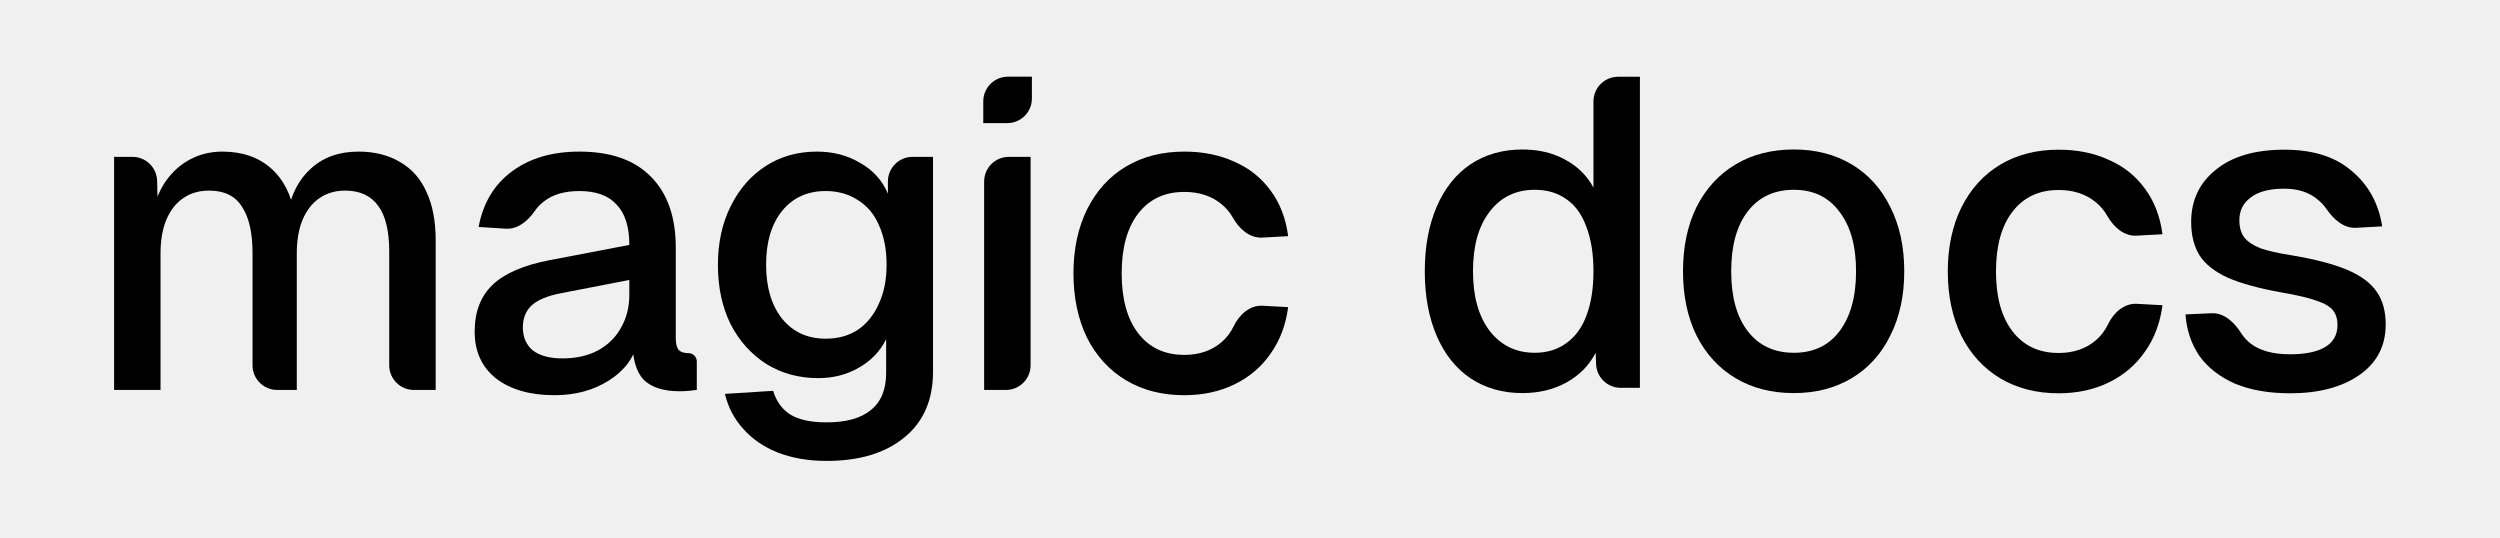
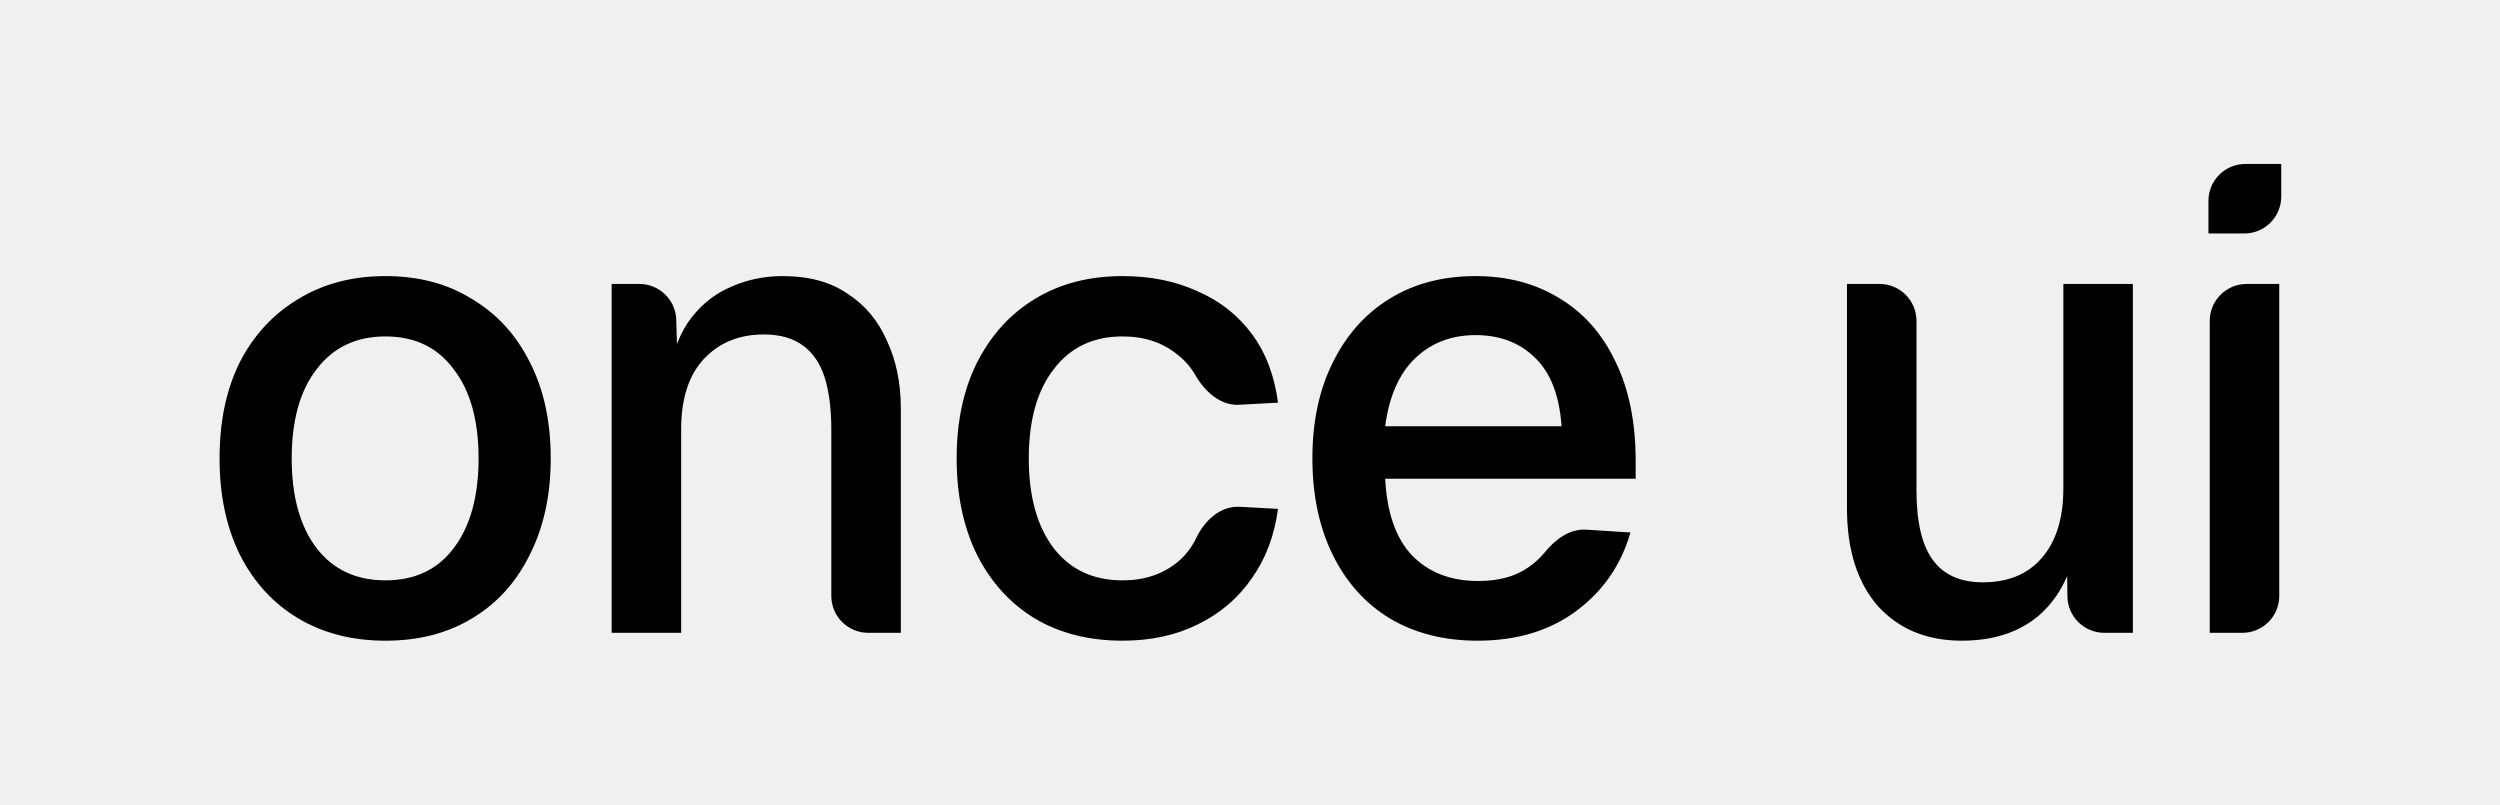
- <svg xmlns="http://www.w3.org/2000/svg" width="2739" height="589" viewBox="0 0 2739 589" fill="none">
-   <g clip-path="url(#clip0_5799_3382)">
-     <path d="M125 171.86H145.167C159.839 171.86 171.826 183.578 172.16 198.247L173 235.22L167.24 233.3C170.12 219.54 175.08 207.7 182.12 197.78C189.48 187.54 198.44 179.7 209 174.26C219.56 168.82 231.08 166.1 243.56 166.1C265.32 166.1 283.08 172.18 296.84 184.34C310.6 196.5 319.24 213.46 322.76 235.22H314.6C318.76 213.14 327.56 196.18 341 184.34C354.44 172.18 371.72 166.1 392.84 166.1C410.44 166.1 425.64 169.94 438.44 177.62C451.24 184.98 460.84 195.86 467.24 210.26C473.96 224.66 477.32 242.26 477.32 263.06V427.22H453.44C438.528 427.22 426.44 415.132 426.44 400.22V275.54C426.44 253.14 422.44 236.5 414.44 225.62C406.44 214.42 394.28 208.82 377.96 208.82C367.4 208.82 358.12 211.54 350.12 216.98C342.12 222.42 335.88 230.42 331.4 240.98C327.24 251.22 325.16 263.38 325.16 277.46V427.22H303.68C288.768 427.22 276.68 415.132 276.68 400.22V277.46C276.68 255.06 272.84 238.1 265.16 226.58C257.8 214.74 245.8 208.82 229.16 208.82C218.28 208.82 208.84 211.54 200.84 216.98C192.84 222.42 186.6 230.42 182.12 240.98C177.96 251.22 175.88 263.38 175.88 277.46V427.22H125V171.86Z" fill="black" />
-     <path d="M607.411 432.98C580.851 432.98 559.571 426.9 543.571 414.74C527.891 402.26 520.051 385.14 520.051 363.38C520.051 341.62 526.611 324.5 539.731 312.02C552.851 299.54 573.491 290.58 601.651 285.14L689.491 268.34C689.491 248.5 684.851 233.78 675.571 224.18C666.611 214.26 653.011 209.3 634.771 209.3C618.771 209.3 605.971 212.98 596.371 220.34C592.375 223.27 588.934 226.811 586.047 230.961C578.479 241.839 567.449 251.401 554.224 250.56L524.371 248.66C529.171 222.74 541.171 202.58 560.371 188.18C579.891 173.46 604.691 166.1 634.771 166.1C669.011 166.1 695.091 175.22 713.011 193.46C731.251 211.7 740.371 237.62 740.371 271.22V370.58C740.371 376.66 741.491 380.98 743.731 383.54C745.971 385.78 749.491 386.9 754.291 386.9V386.9C759.328 386.9 763.411 390.983 763.411 396.02V427.22C761.171 427.54 758.291 427.86 754.771 428.18C751.571 428.5 748.211 428.66 744.691 428.66C727.091 428.66 713.971 424.5 705.331 416.18C697.011 407.54 692.851 393.14 692.851 372.98L698.131 375.38C694.611 392.02 684.371 405.78 667.411 416.66C650.451 427.54 630.451 432.98 607.411 432.98ZM616.051 392.66C631.091 392.66 644.051 389.78 654.931 384.02C666.131 377.94 674.611 369.62 680.371 359.06C686.451 348.5 689.491 336.5 689.491 323.06V306.74L615.091 321.14C600.051 324.02 589.171 328.5 582.451 334.58C576.051 340.66 572.851 348.66 572.851 358.58C572.851 369.46 576.531 377.94 583.891 384.02C591.571 389.78 602.291 392.66 616.051 392.66Z" fill="black" />
-     <path d="M905.585 504.98C885.745 504.98 867.985 501.94 852.305 495.86C836.945 489.78 824.305 481.14 814.385 469.94C804.465 459.06 797.745 446.26 794.225 431.54L847.025 428.18C850.545 439.7 856.785 448.34 865.745 454.1C875.025 459.86 888.305 462.74 905.585 462.74C927.025 462.74 943.185 458.26 954.065 449.3C965.265 440.34 970.865 426.74 970.865 408.5V371.54C964.465 384.66 954.545 395.06 941.105 402.74C927.985 410.42 913.105 414.26 896.465 414.26C875.345 414.26 856.465 409.14 839.825 398.9C823.185 388.34 810.065 373.78 800.465 355.22C791.185 336.34 786.545 314.74 786.545 290.42C786.545 266.1 791.185 244.66 800.465 226.1C809.745 207.22 822.545 192.5 838.865 181.94C855.185 171.38 873.905 166.1 895.025 166.1C912.945 166.1 928.785 170.26 942.545 178.58C956.625 186.58 966.705 197.78 972.785 212.18V198.86C972.785 183.948 984.873 171.86 999.785 171.86H1022.22V407.06C1022.22 438.1 1011.83 462.1 991.025 479.06C970.225 496.34 941.745 504.98 905.585 504.98ZM904.625 371.06C918.065 371.06 929.745 367.86 939.665 361.46C949.585 354.74 957.265 345.3 962.705 333.14C968.465 320.98 971.345 306.58 971.345 289.94C971.345 273.62 968.625 259.38 963.185 247.22C958.065 235.06 950.385 225.78 940.145 219.38C929.905 212.66 918.065 209.3 904.625 209.3C884.465 209.3 868.465 216.66 856.625 231.38C845.105 245.78 839.345 265.3 839.345 289.94C839.345 314.9 845.265 334.74 857.105 349.46C868.945 363.86 884.785 371.06 904.625 371.06Z" fill="black" />
-     <path d="M1078.23 198.86C1078.23 183.948 1090.32 171.86 1105.23 171.86H1129.11V400.22C1129.11 415.132 1117.02 427.22 1102.11 427.22H1078.23V198.86ZM1077.27 111.02C1077.27 96.108 1089.36 84.02 1104.27 84.02H1130.55V107.9C1130.55 122.812 1118.46 134.9 1103.55 134.9H1077.27V111.02Z" fill="black" />
-     <path d="M1297.54 432.98C1273.22 432.98 1251.93 427.54 1233.69 416.66C1215.45 405.78 1201.21 390.26 1190.97 370.1C1181.05 349.62 1176.09 326.1 1176.09 299.54C1176.09 272.98 1181.05 249.62 1190.97 229.46C1201.21 208.98 1215.45 193.3 1233.69 182.42C1251.93 171.54 1273.22 166.1 1297.54 166.1C1318.02 166.1 1336.26 169.78 1352.26 177.14C1368.58 184.18 1381.85 194.74 1392.09 208.82C1402.33 222.58 1408.74 239.22 1411.3 258.74L1382.86 260.291C1369.02 261.046 1357.64 250.656 1350.82 238.597C1347.56 232.835 1343.4 227.869 1338.33 223.7C1327.45 214.74 1313.86 210.26 1297.54 210.26C1276.1 210.26 1259.3 218.1 1247.14 233.78C1234.98 249.46 1228.9 271.38 1228.9 299.54C1228.9 327.7 1234.98 349.62 1247.14 365.3C1259.3 380.98 1276.1 388.82 1297.54 388.82C1313.86 388.82 1327.45 384.18 1338.33 374.9C1343.84 370.201 1348.29 364.353 1351.66 357.357C1357.76 344.727 1369.25 334.207 1383.26 334.971L1411.3 336.5C1408.74 356.02 1402.33 372.98 1392.09 387.38C1382.17 401.78 1369.05 412.98 1352.73 420.98C1336.41 428.98 1318.02 432.98 1297.54 432.98Z" fill="black" />
-     <path d="M1965.34 430.661C1941.02 430.661 1919.74 425.221 1901.5 414.341C1883.26 403.461 1869.02 387.941 1858.78 367.781C1848.86 347.621 1843.9 324.101 1843.9 297.221C1843.9 270.341 1848.86 246.821 1858.78 226.661C1869.02 206.501 1883.26 190.981 1901.5 180.101C1919.74 169.221 1941.02 163.781 1965.34 163.781C1989.34 163.781 2010.46 169.221 2028.7 180.101C2046.94 190.981 2061.02 206.501 2070.94 226.661C2081.18 246.821 2086.3 270.341 2086.3 297.221C2086.3 324.101 2081.18 347.621 2070.94 367.781C2061.02 387.941 2046.94 403.461 2028.7 414.341C2010.46 425.221 1989.34 430.661 1965.34 430.661ZM1965.34 386.501C1986.78 386.501 2003.42 378.661 2015.26 362.981C2027.42 346.981 2033.5 325.061 2033.5 297.221C2033.5 269.381 2027.42 247.621 2015.26 231.941C2003.42 215.941 1986.78 207.941 1965.34 207.941C1943.9 207.941 1927.1 215.781 1914.94 231.461C1902.78 247.141 1896.7 269.061 1896.7 297.221C1896.7 325.381 1902.78 347.301 1914.94 362.981C1927.1 378.661 1943.9 386.501 1965.34 386.501Z" fill="black" />
-     <path d="M1668.04 430.662C1646.28 430.662 1627.24 425.222 1610.92 414.342C1594.92 403.462 1582.6 387.942 1573.96 367.782C1565.32 347.622 1561 324.102 1561 297.222C1561 270.342 1565.32 246.822 1573.96 226.662C1582.6 206.502 1594.92 190.982 1610.92 180.102C1627.24 169.222 1646.28 163.782 1668.04 163.782C1685.64 163.782 1701.16 167.462 1714.6 174.822C1728.36 182.182 1738.76 192.422 1745.8 205.542V111.102C1745.8 96.19 1757.89 84.102 1772.8 84.102H1796.68V424.902H1775.65C1761.13 424.902 1749.21 413.421 1748.67 398.913L1748.2 386.502C1741.16 400.262 1730.44 411.142 1716.04 419.142C1701.96 426.822 1685.96 430.662 1668.04 430.662ZM1681.48 386.502C1694.92 386.502 1706.44 382.982 1716.04 375.942C1725.96 368.902 1733.32 358.822 1738.12 345.702C1743.24 332.262 1745.8 316.102 1745.8 297.222C1745.8 278.342 1743.24 262.182 1738.12 248.742C1733.32 235.302 1726.12 225.222 1716.52 218.502C1706.92 211.462 1695.24 207.942 1681.48 207.942C1660.68 207.942 1644.2 215.942 1632.04 231.942C1619.88 247.622 1613.8 269.382 1613.8 297.222C1613.8 324.742 1619.88 346.502 1632.04 362.502C1644.52 378.502 1661 386.502 1681.48 386.502Z" fill="black" />
-     <path d="M2255.44 430.88C2231.12 430.88 2209.84 425.44 2191.6 414.56C2173.36 403.68 2159.12 388.16 2148.88 368C2138.96 347.52 2134 324 2134 297.44C2134 270.88 2138.96 247.52 2148.88 227.36C2159.12 206.88 2173.36 191.2 2191.6 180.32C2209.84 169.44 2231.12 164 2255.44 164C2275.92 164 2294.16 167.68 2310.16 175.04C2326.48 182.08 2339.76 192.64 2350 206.72C2360.24 220.48 2366.64 237.12 2369.2 256.64L2340.76 258.191C2326.93 258.946 2315.55 248.556 2308.73 236.497C2305.46 230.735 2301.3 225.769 2296.24 221.6C2285.36 212.64 2271.76 208.16 2255.44 208.16C2234 208.16 2217.2 216 2205.04 231.68C2192.88 247.36 2186.8 269.28 2186.8 297.44C2186.8 325.6 2192.88 347.52 2205.04 363.2C2217.2 378.88 2234 386.72 2255.44 386.72C2271.76 386.72 2285.36 382.08 2296.24 372.8C2301.75 368.101 2306.19 362.253 2309.57 355.257C2315.66 342.627 2327.16 332.107 2341.16 332.871L2369.2 334.4C2366.64 353.92 2360.24 370.88 2350 385.28C2340.08 399.68 2326.96 410.88 2310.64 418.88C2294.32 426.88 2275.92 430.88 2255.44 430.88Z" fill="black" />
-     <path d="M2509.12 430.88C2485.76 430.88 2465.6 427.36 2448.64 420.32C2432 412.96 2419.04 402.88 2409.76 390.08C2400.8 376.96 2395.68 361.76 2394.4 344.48L2422.94 343.183C2436.73 342.556 2447.88 353.144 2455.28 364.799C2458.04 369.136 2461.43 372.923 2465.44 376.16C2475.68 384.16 2490.24 388.16 2509.12 388.16C2525.44 388.16 2538.08 385.6 2547.04 380.48C2556.32 375.04 2560.96 366.88 2560.96 356C2560.96 349.6 2559.36 344.32 2556.16 340.16C2552.96 336 2547.04 332.48 2538.4 329.6C2529.76 326.4 2516.96 323.36 2500 320.48C2475.04 316 2455.2 310.56 2440.48 304.16C2426.08 297.44 2415.84 289.28 2409.76 279.68C2403.68 269.76 2400.64 257.6 2400.64 243.2C2400.64 219.52 2409.6 200.48 2427.52 186.08C2445.44 171.36 2470.56 164 2502.88 164C2534.24 164 2558.88 171.84 2576.8 187.52C2595.04 202.88 2606.08 223.04 2609.92 248L2581.29 249.576C2567.74 250.322 2556.59 240.178 2548.91 228.988C2546.26 225.111 2543.07 221.688 2539.36 218.72C2530.08 210.72 2517.76 206.72 2502.4 206.72C2486.4 206.72 2474.24 209.92 2465.92 216.32C2457.6 222.4 2453.44 230.72 2453.44 241.28C2453.44 248.96 2455.2 255.2 2458.72 260C2462.56 264.8 2468.48 268.8 2476.48 272C2484.8 274.88 2496.16 277.44 2510.56 279.68C2537.12 284.16 2557.76 289.6 2572.48 296C2587.2 302.4 2597.76 310.4 2604.16 320C2610.56 329.28 2613.76 341.12 2613.76 355.52C2613.76 379.2 2604 397.76 2584.48 411.2C2565.28 424.32 2540.16 430.88 2509.12 430.88Z" fill="black" />
-   </g>
-   <defs>
-     <clipPath id="clip0_5799_3382">
-       <rect width="2489" height="421" fill="white" transform="translate(125 84)" />
-     </clipPath>
-   </defs>
+ <svg xmlns="http://www.w3.org/2000/svg" width="1830" height="589" viewBox="0 0 1830 589" fill="none">
+   <path d="M1617.54 463.22V234.86C1617.54 219.948 1629.62 207.86 1644.54 207.86H1668.42V436.22C1668.42 451.131 1656.33 463.22 1641.42 463.22H1617.54ZM1616.58 170.9V147.02C1616.58 132.108 1628.66 120.02 1643.58 120.02H1669.86V143.9C1669.86 158.811 1657.77 170.9 1642.86 170.9H1616.58Z" fill="black" />
+   <path d="M1435.98 468.979C1410.38 468.979 1389.9 460.499 1374.54 443.539C1359.5 426.259 1351.98 402.419 1351.98 372.019V207.859H1375.86C1390.77 207.859 1402.86 219.948 1402.86 234.859V359.059C1402.86 382.099 1406.86 399.059 1414.86 409.939C1422.86 420.819 1435.02 426.259 1451.34 426.259C1469.9 426.259 1484.3 420.339 1494.54 408.499C1505.1 396.339 1510.38 379.379 1510.38 357.619V207.859H1561.26V463.219H1540.35C1525.59 463.219 1513.57 451.367 1513.36 436.608L1512.78 396.499L1519.98 399.379C1515.5 421.779 1506.06 439.059 1491.66 451.219C1477.26 463.059 1458.7 468.979 1435.98 468.979Z" fill="black" />
+   <path d="M1081.63 468.98C1056.99 468.98 1035.55 463.54 1017.31 452.66C999.394 441.78 985.474 426.26 975.554 406.1C965.634 385.94 960.674 362.42 960.674 335.54C960.674 308.66 965.634 285.3 975.554 265.46C985.474 245.3 999.234 229.78 1016.83 218.9C1034.75 207.7 1055.87 202.1 1080.19 202.1C1103.55 202.1 1124.03 207.54 1141.63 218.42C1159.23 228.98 1172.83 244.34 1182.43 264.5C1192.35 284.66 1197.31 308.98 1197.31 337.46V350.42H1013.95C1015.23 375.38 1021.79 394.1 1033.63 406.58C1045.79 419.06 1061.95 425.3 1082.11 425.3C1097.47 425.3 1109.95 421.78 1119.55 414.74C1123.85 411.687 1127.61 408.184 1130.83 404.23C1138.47 394.849 1149.01 386.95 1161.08 387.718L1193.47 389.78C1186.75 413.46 1173.47 432.66 1153.63 447.38C1134.11 461.78 1110.11 468.98 1081.63 468.98ZM1013.95 312.02H1143.07C1141.47 289.3 1134.91 272.5 1123.39 261.62C1112.19 250.74 1097.79 245.3 1080.19 245.3C1062.27 245.3 1047.39 251.06 1035.55 262.58C1024.03 273.78 1016.83 290.26 1013.95 312.02Z" fill="black" />
+   <path d="M821.715 468.98C797.075 468.98 775.635 463.54 757.395 452.66C739.475 441.78 725.395 426.26 715.155 406.1C705.235 385.94 700.275 362.42 700.275 335.54C700.275 308.66 705.235 285.3 715.155 265.46C725.395 245.3 739.475 229.78 757.395 218.9C775.635 207.7 797.075 202.1 821.715 202.1C842.195 202.1 860.435 205.78 876.435 213.14C892.755 220.18 906.035 230.58 916.275 244.34C926.515 258.1 932.915 274.9 935.475 294.74L907.111 296.287C893.245 297.043 881.896 286.575 874.968 274.54C871.612 268.709 867.301 263.762 862.035 259.7C851.155 250.74 837.715 246.26 821.715 246.26C800.275 246.26 783.475 254.26 771.315 270.26C759.155 285.94 753.075 307.7 753.075 335.54C753.075 363.38 759.155 385.3 771.315 401.3C783.475 416.98 800.275 424.82 821.715 424.82C837.715 424.82 851.155 420.34 862.035 411.38C867.784 406.617 872.394 400.632 875.866 393.424C881.964 380.768 893.469 370.208 907.496 370.973L935.475 372.5C932.915 392.02 926.515 408.98 916.275 423.38C906.355 437.78 893.235 448.98 876.915 456.98C860.915 464.98 842.515 468.98 821.715 468.98Z" fill="black" />
+   <path d="M447.721 463.22V207.86H468.031C482.646 207.86 494.608 219.49 495.02 234.099L496.201 276.02L489.961 272.66C492.841 256.02 498.281 242.58 506.281 232.34C514.281 222.1 524.041 214.58 535.561 209.78C547.081 204.66 559.561 202.1 573.001 202.1C592.201 202.1 608.041 206.42 620.521 215.06C633.321 223.38 642.921 234.9 649.321 249.62C656.041 264.02 659.401 280.5 659.401 299.06V463.22H635.521C620.609 463.22 608.521 451.131 608.521 436.22V314.42C608.521 299.38 606.921 286.74 603.721 276.5C600.521 266.26 595.241 258.42 587.881 252.98C580.521 247.54 570.921 244.82 559.081 244.82C541.161 244.82 526.601 250.74 515.401 262.58C504.201 274.42 498.601 291.7 498.601 314.42V463.22H447.721Z" fill="black" />
+   <path d="M282.163 468.98C257.843 468.98 236.563 463.54 218.323 452.66C200.083 441.78 185.843 426.26 175.603 406.1C165.683 385.94 160.723 362.42 160.723 335.54C160.723 308.34 165.683 284.82 175.603 264.98C185.843 245.14 200.083 229.78 218.323 218.9C236.563 207.7 257.843 202.1 282.163 202.1C306.483 202.1 327.603 207.7 345.523 218.9C363.763 229.78 377.843 245.14 387.763 264.98C398.003 284.82 403.123 308.34 403.123 335.54C403.123 362.42 398.003 385.94 387.763 406.1C377.843 426.26 363.763 441.78 345.523 452.66C327.603 463.54 306.483 468.98 282.163 468.98ZM282.163 424.82C303.603 424.82 320.243 416.98 332.083 401.3C344.243 385.3 350.323 363.38 350.323 335.54C350.323 307.7 344.243 285.94 332.083 270.26C320.243 254.26 303.603 246.26 282.163 246.26C260.723 246.26 243.923 254.26 231.763 270.26C219.603 285.94 213.523 307.7 213.523 335.54C213.523 363.38 219.603 385.3 231.763 401.3C243.923 416.98 260.723 424.82 282.163 424.82Z" fill="black" />
</svg>
